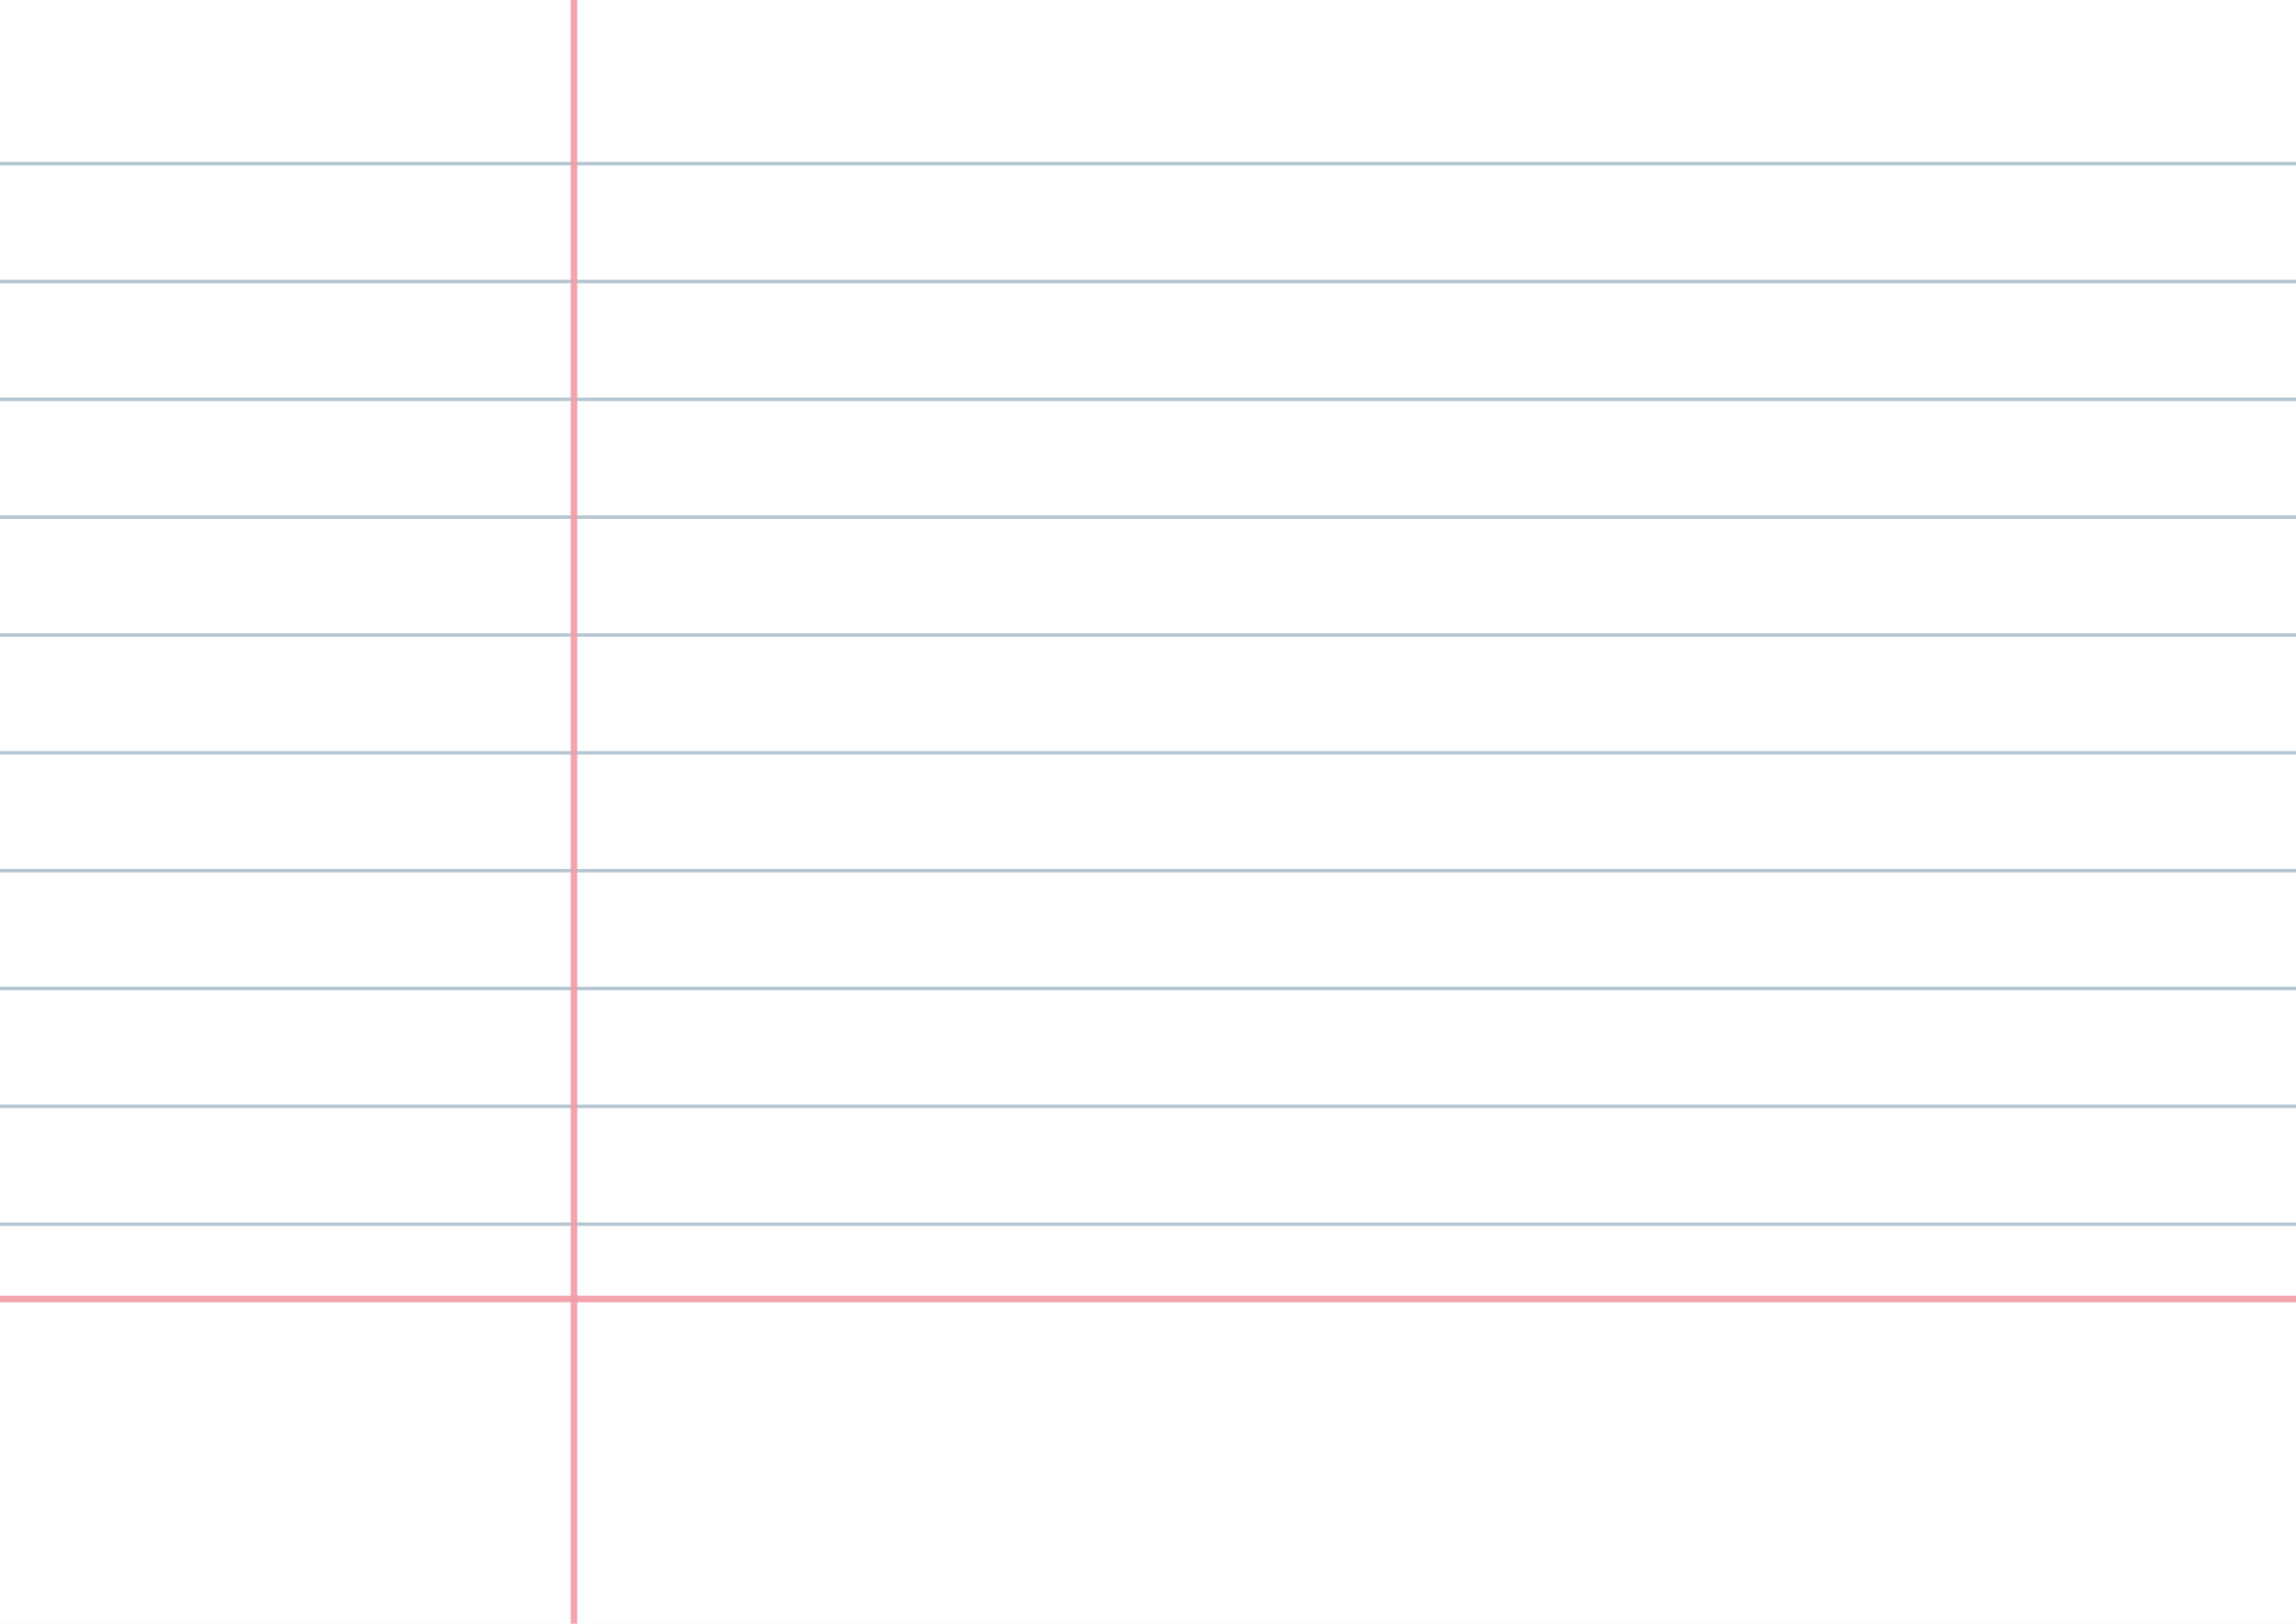
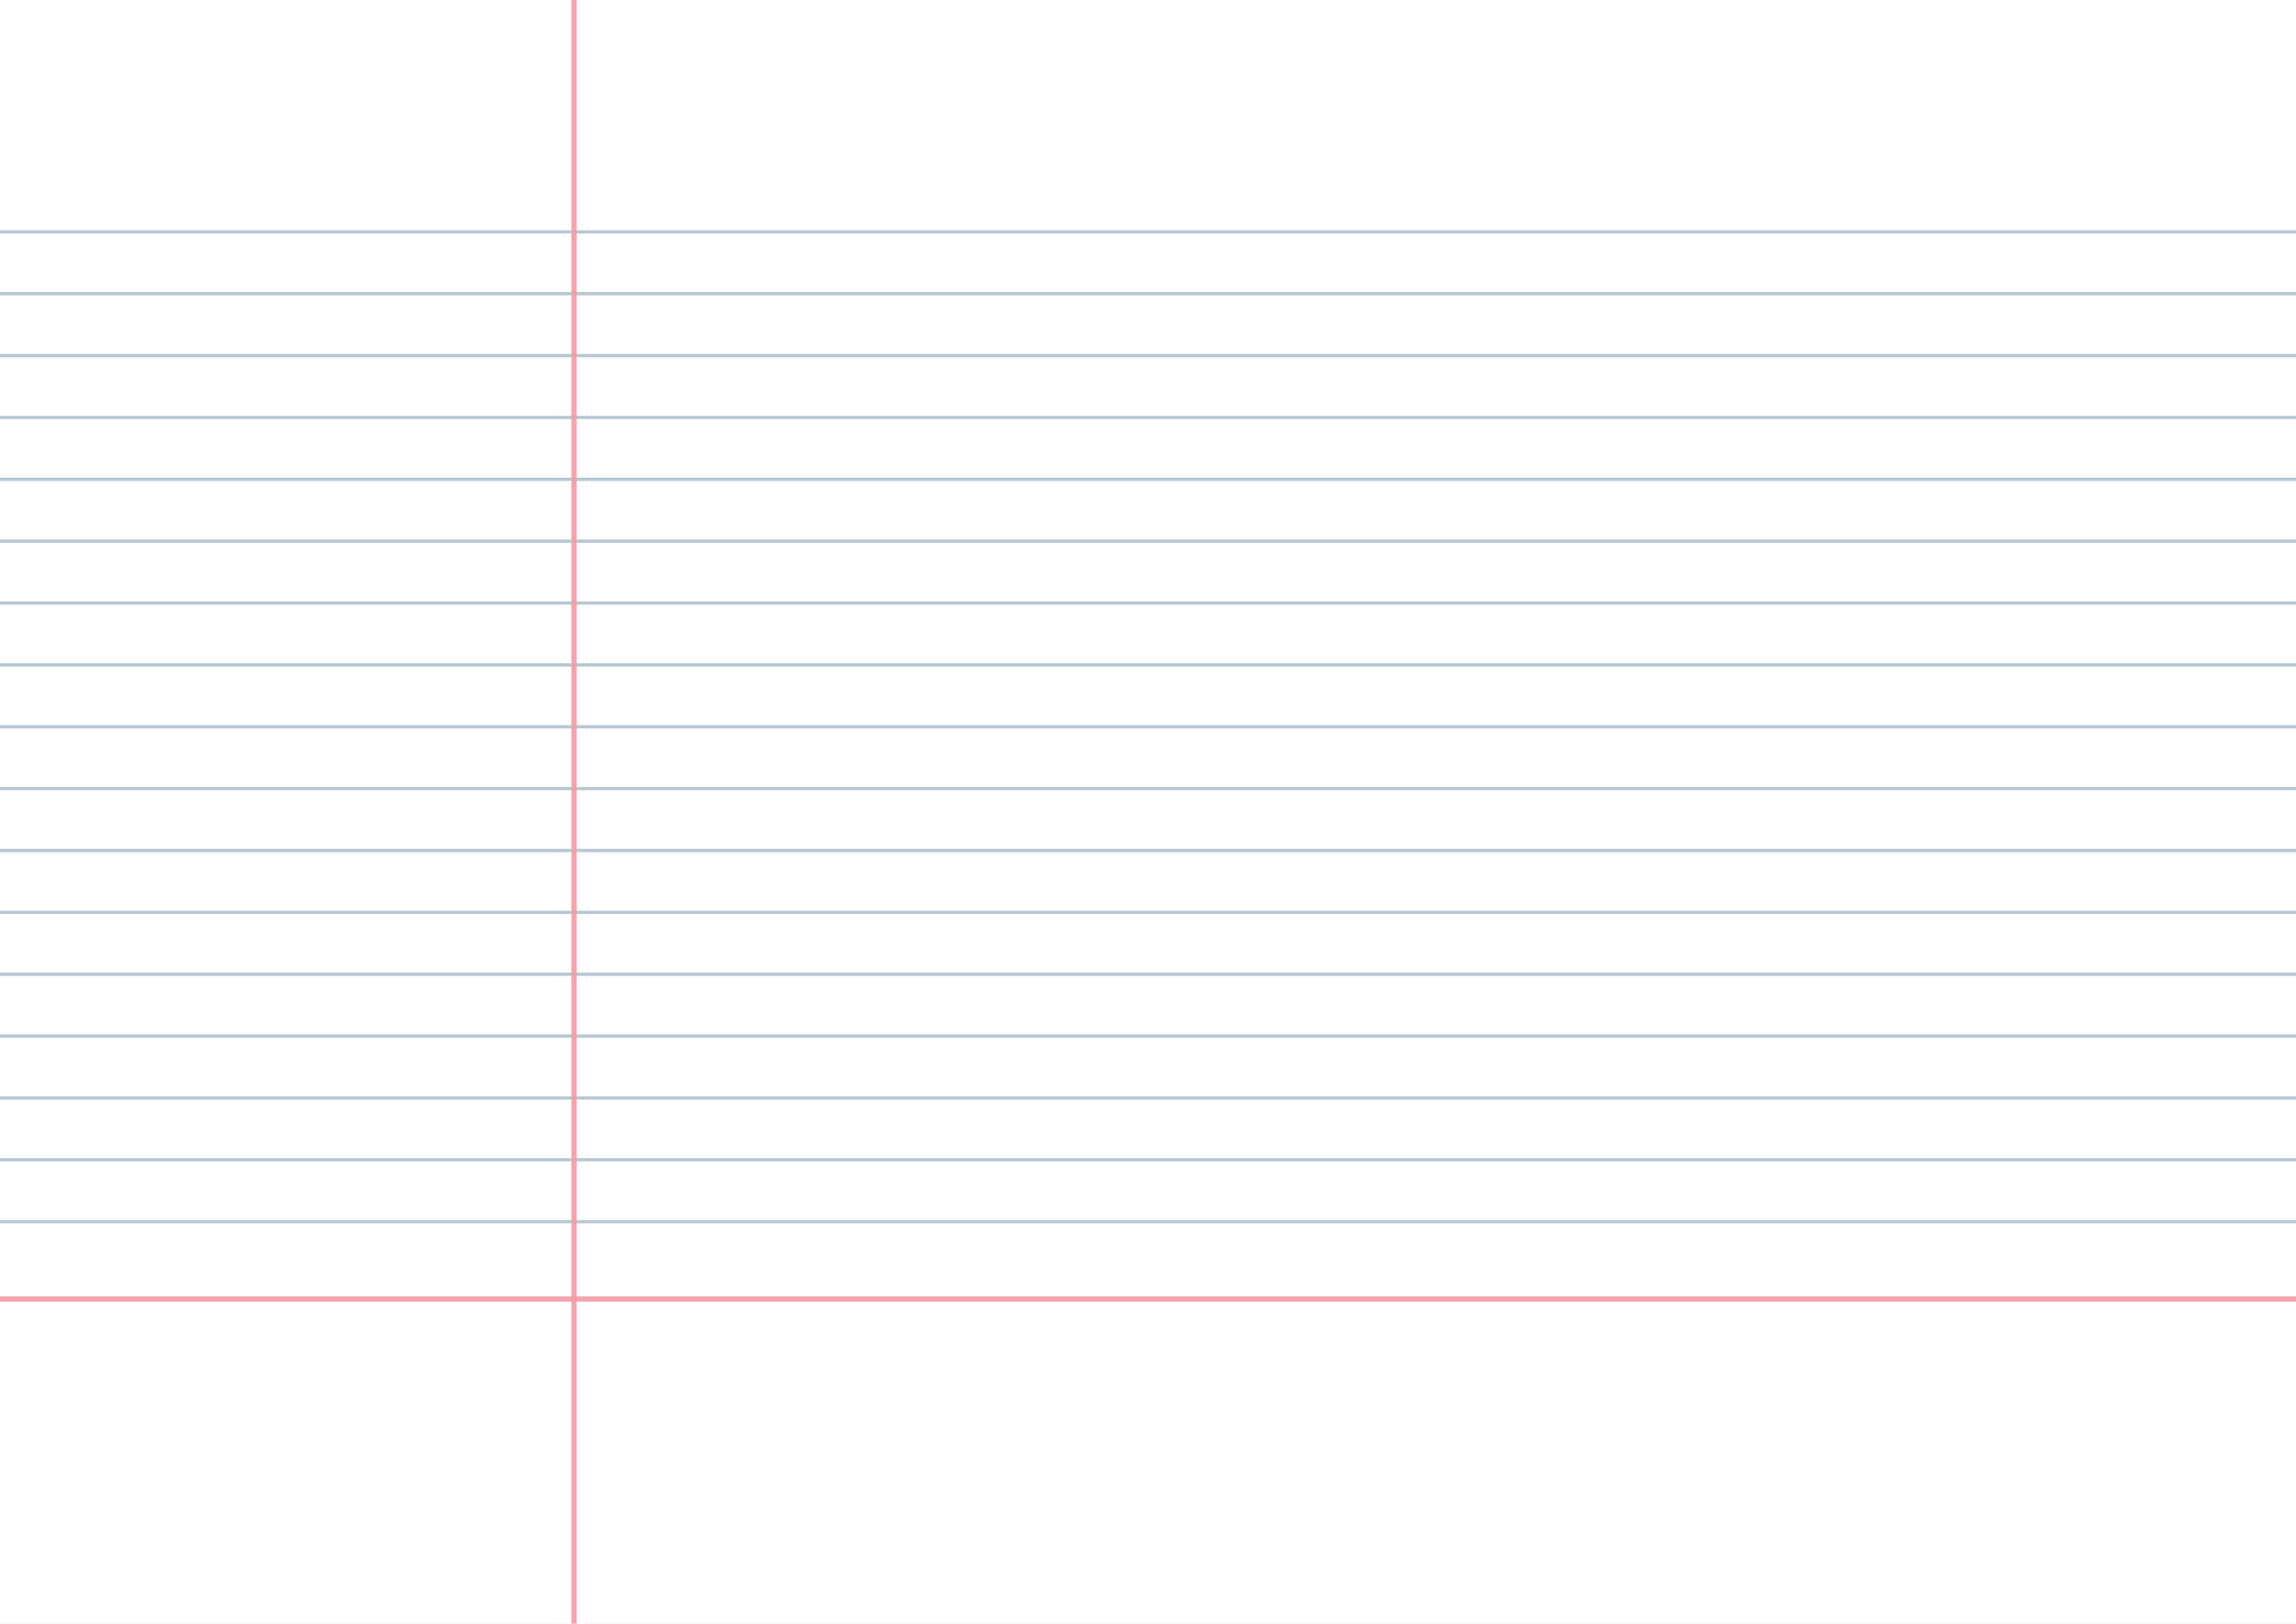
<svg xmlns="http://www.w3.org/2000/svg" viewBox="0 0 841.89 595.28" width="841.89" height="595.28" shape-rendering="geometricPrecision">
  <rect width="841.89" height="595.28" fill="#ffffff" />
-   <line x1="0" y1="60" x2="841.89" y2="60" stroke="#a9becd" stroke-width="1.30" stroke-opacity="0.85" />
-   <line x1="0" y1="103.20" x2="841.89" y2="103.20" stroke="#a9becd" stroke-width="1.30" stroke-opacity="0.85" />
-   <line x1="0" y1="146.40" x2="841.89" y2="146.40" stroke="#a9becd" stroke-width="1.30" stroke-opacity="0.85" />
-   <line x1="0" y1="189.60" x2="841.89" y2="189.60" stroke="#a9becd" stroke-width="1.30" stroke-opacity="0.85" />
-   <line x1="0" y1="232.80" x2="841.89" y2="232.80" stroke="#a9becd" stroke-width="1.30" stroke-opacity="0.85" />
-   <line x1="0" y1="276" x2="841.89" y2="276" stroke="#a9becd" stroke-width="1.30" stroke-opacity="0.85" />
-   <line x1="0" y1="319.20" x2="841.89" y2="319.20" stroke="#a9becd" stroke-width="1.30" stroke-opacity="0.85" />
-   <line x1="0" y1="362.40" x2="841.89" y2="362.40" stroke="#a9becd" stroke-width="1.30" stroke-opacity="0.85" />
-   <line x1="0" y1="405.60" x2="841.89" y2="405.60" stroke="#a9becd" stroke-width="1.30" stroke-opacity="0.85" />
-   <line x1="0" y1="448.80" x2="841.89" y2="448.80" stroke="#a9becd" stroke-width="1.30" stroke-opacity="0.85" />
-   <line x1="210.47" y1="0" x2="210.47" y2="595.28" stroke="#f39ca6" stroke-width="2.38" stroke-opacity="0.92" />
-   <line x1="0" y1="476.22" x2="841.89" y2="476.22" stroke="#f39ca6" stroke-width="2.38" stroke-opacity="0.92" />
+   <line x1="0" y1="85" x2="841.89" y2="85" stroke="#a9becd" stroke-width="1.20" stroke-opacity="0.85" />
+   <line x1="0" y1="107.68" x2="841.89" y2="107.68" stroke="#a9becd" stroke-width="1.20" stroke-opacity="0.85" />
+   <line x1="0" y1="130.36" x2="841.89" y2="130.36" stroke="#a9becd" stroke-width="1.20" stroke-opacity="0.85" />
+   <line x1="0" y1="153.04" x2="841.89" y2="153.04" stroke="#a9becd" stroke-width="1.20" stroke-opacity="0.85" />
+   <line x1="0" y1="175.72" x2="841.89" y2="175.72" stroke="#a9becd" stroke-width="1.20" stroke-opacity="0.85" />
+   <line x1="0" y1="198.40" x2="841.89" y2="198.40" stroke="#a9becd" stroke-width="1.20" stroke-opacity="0.85" />
+   <line x1="0" y1="221.08" x2="841.89" y2="221.08" stroke="#a9becd" stroke-width="1.20" stroke-opacity="0.85" />
+   <line x1="0" y1="243.76" x2="841.89" y2="243.76" stroke="#a9becd" stroke-width="1.20" stroke-opacity="0.85" />
+   <line x1="0" y1="266.44" x2="841.89" y2="266.44" stroke="#a9becd" stroke-width="1.20" stroke-opacity="0.85" />
+   <line x1="0" y1="289.12" x2="841.89" y2="289.12" stroke="#a9becd" stroke-width="1.20" stroke-opacity="0.85" />
+   <line x1="0" y1="311.80" x2="841.89" y2="311.80" stroke="#a9becd" stroke-width="1.20" stroke-opacity="0.85" />
+   <line x1="0" y1="334.48" x2="841.89" y2="334.48" stroke="#a9becd" stroke-width="1.20" stroke-opacity="0.85" />
+   <line x1="0" y1="357.16" x2="841.89" y2="357.16" stroke="#a9becd" stroke-width="1.20" stroke-opacity="0.85" />
+   <line x1="0" y1="379.84" x2="841.89" y2="379.84" stroke="#a9becd" stroke-width="1.20" stroke-opacity="0.85" />
+   <line x1="0" y1="402.52" x2="841.89" y2="402.52" stroke="#a9becd" stroke-width="1.20" stroke-opacity="0.85" />
+   <line x1="0" y1="425.20" x2="841.89" y2="425.20" stroke="#a9becd" stroke-width="1.20" stroke-opacity="0.85" />
+   <line x1="0" y1="447.88" x2="841.89" y2="447.88" stroke="#a9becd" stroke-width="1.20" stroke-opacity="0.85" />
+   <line x1="210.47" y1="0" x2="210.47" y2="595.28" stroke="#f39ca6" stroke-width="1.90" stroke-opacity="0.92" />
+   <line x1="0" y1="476.22" x2="841.89" y2="476.22" stroke="#f39ca6" stroke-width="1.90" stroke-opacity="0.92" />
</svg>
